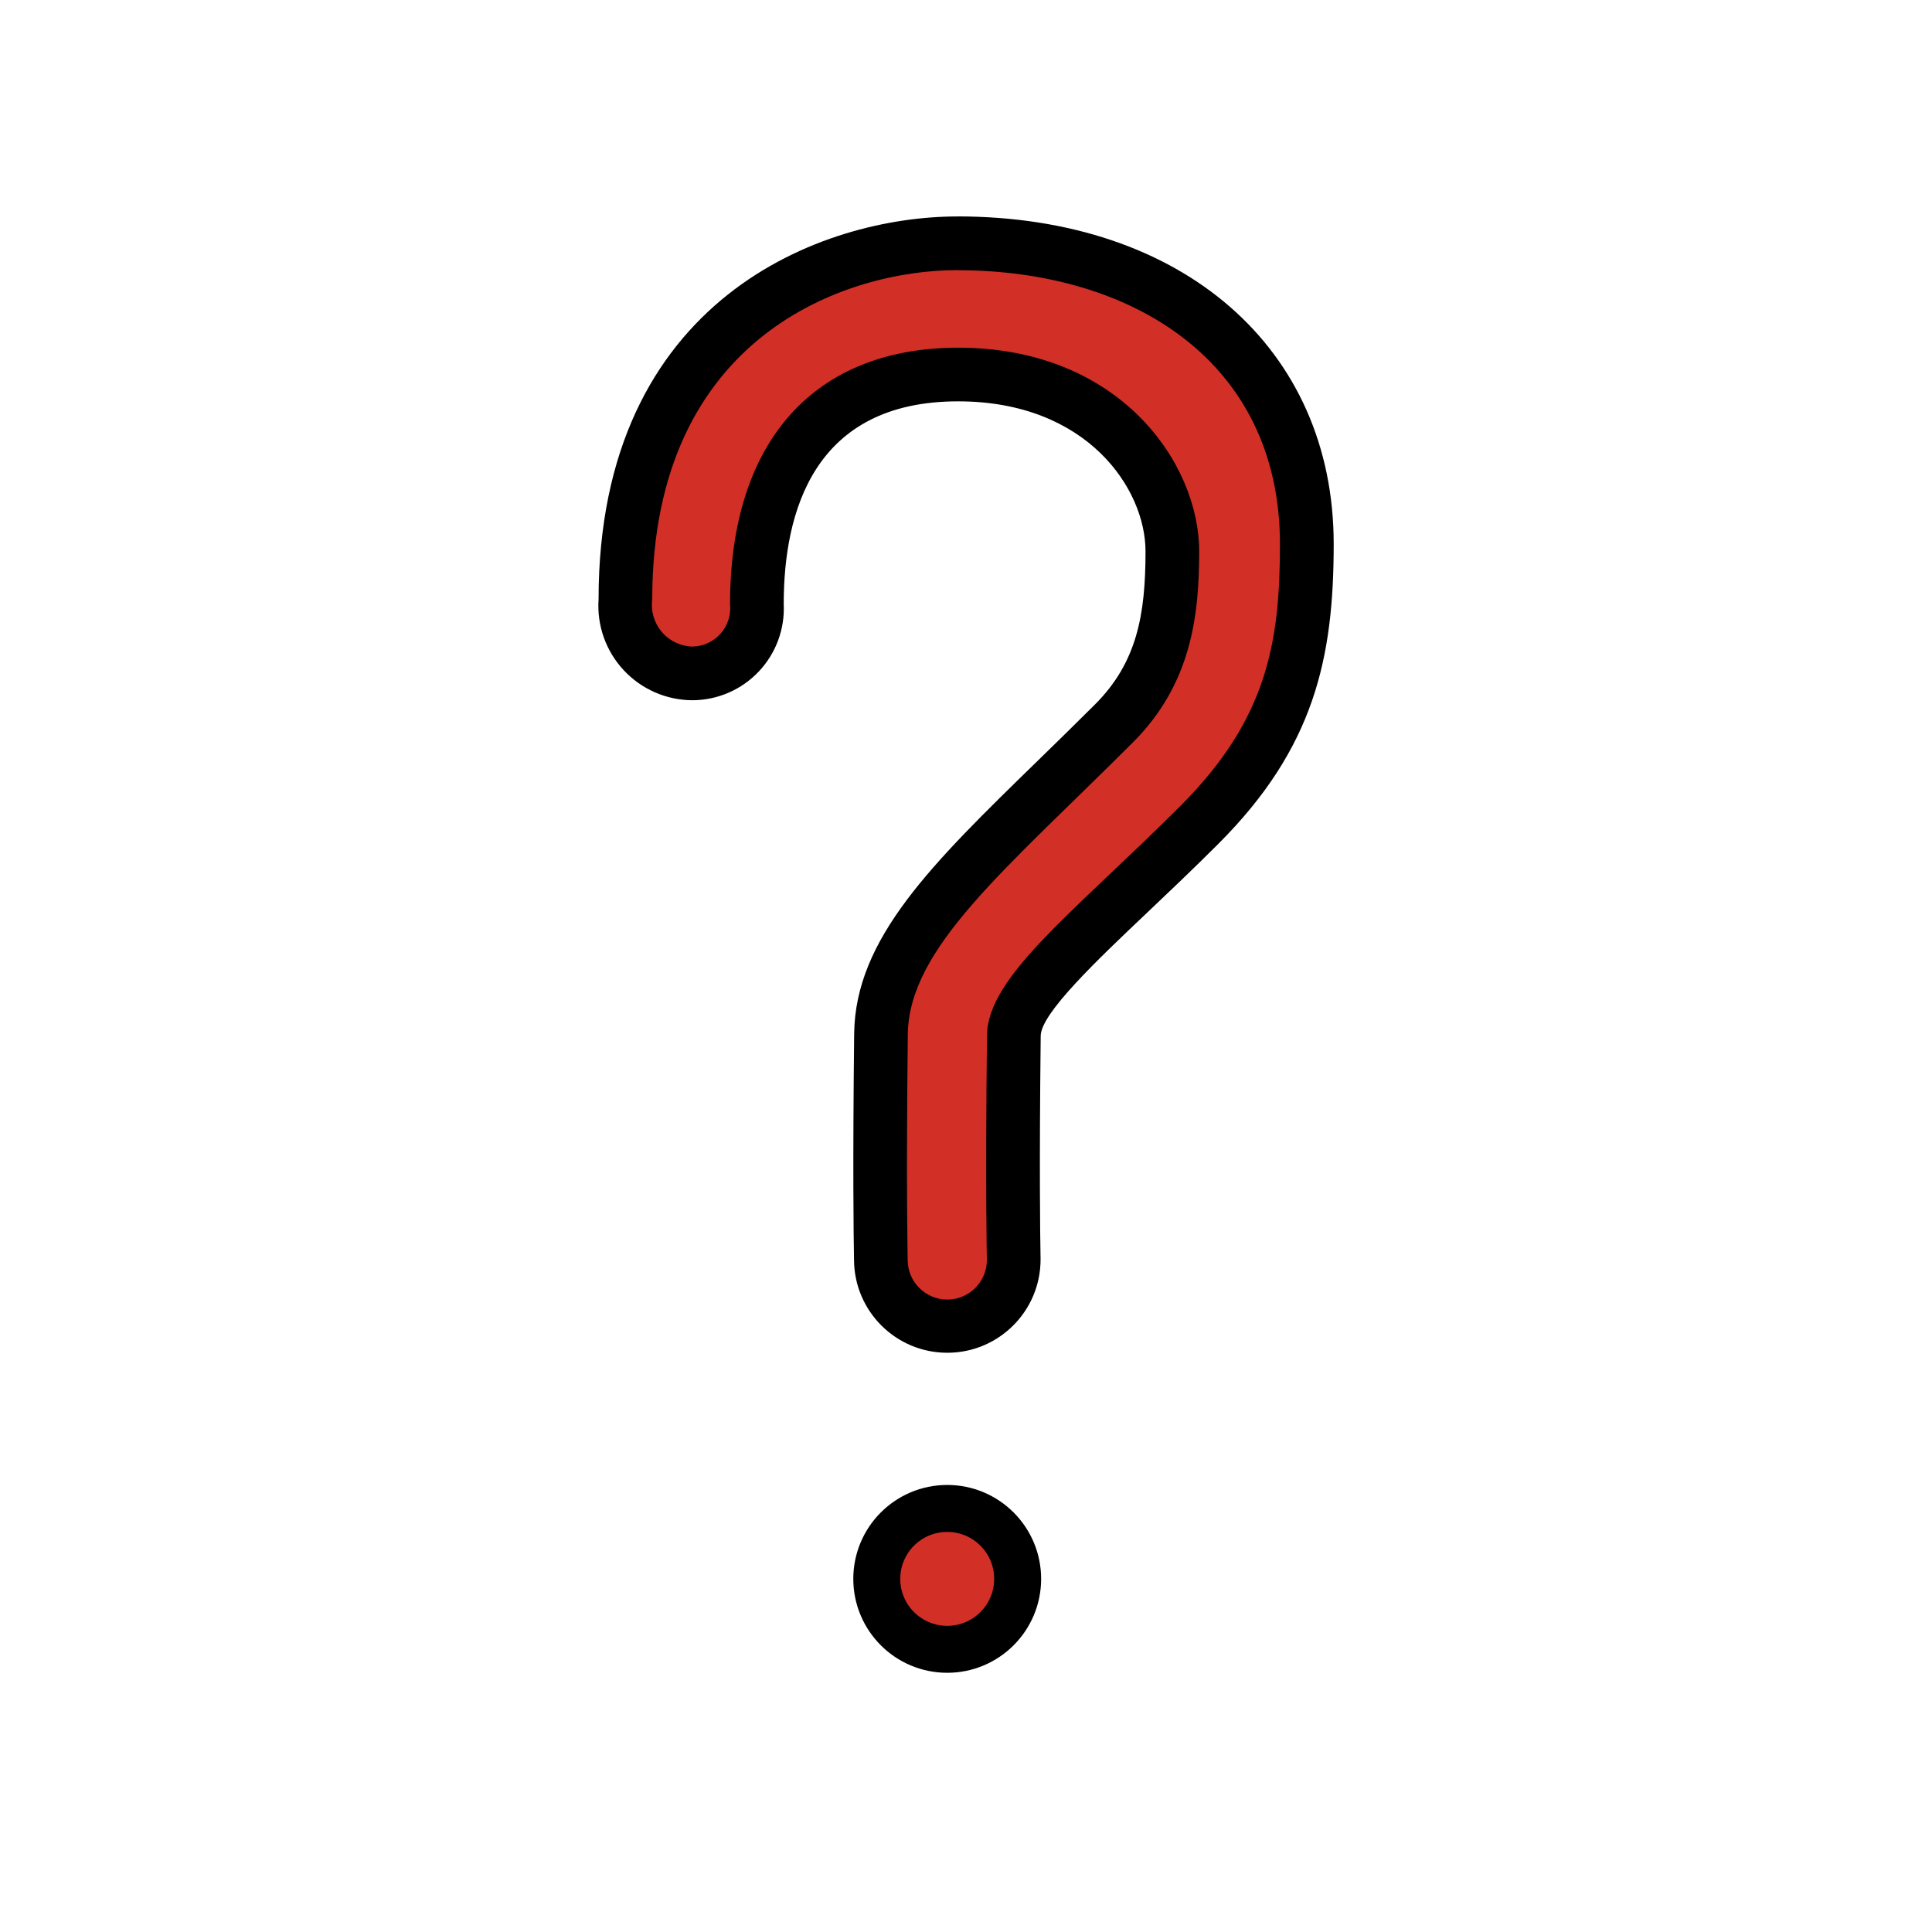
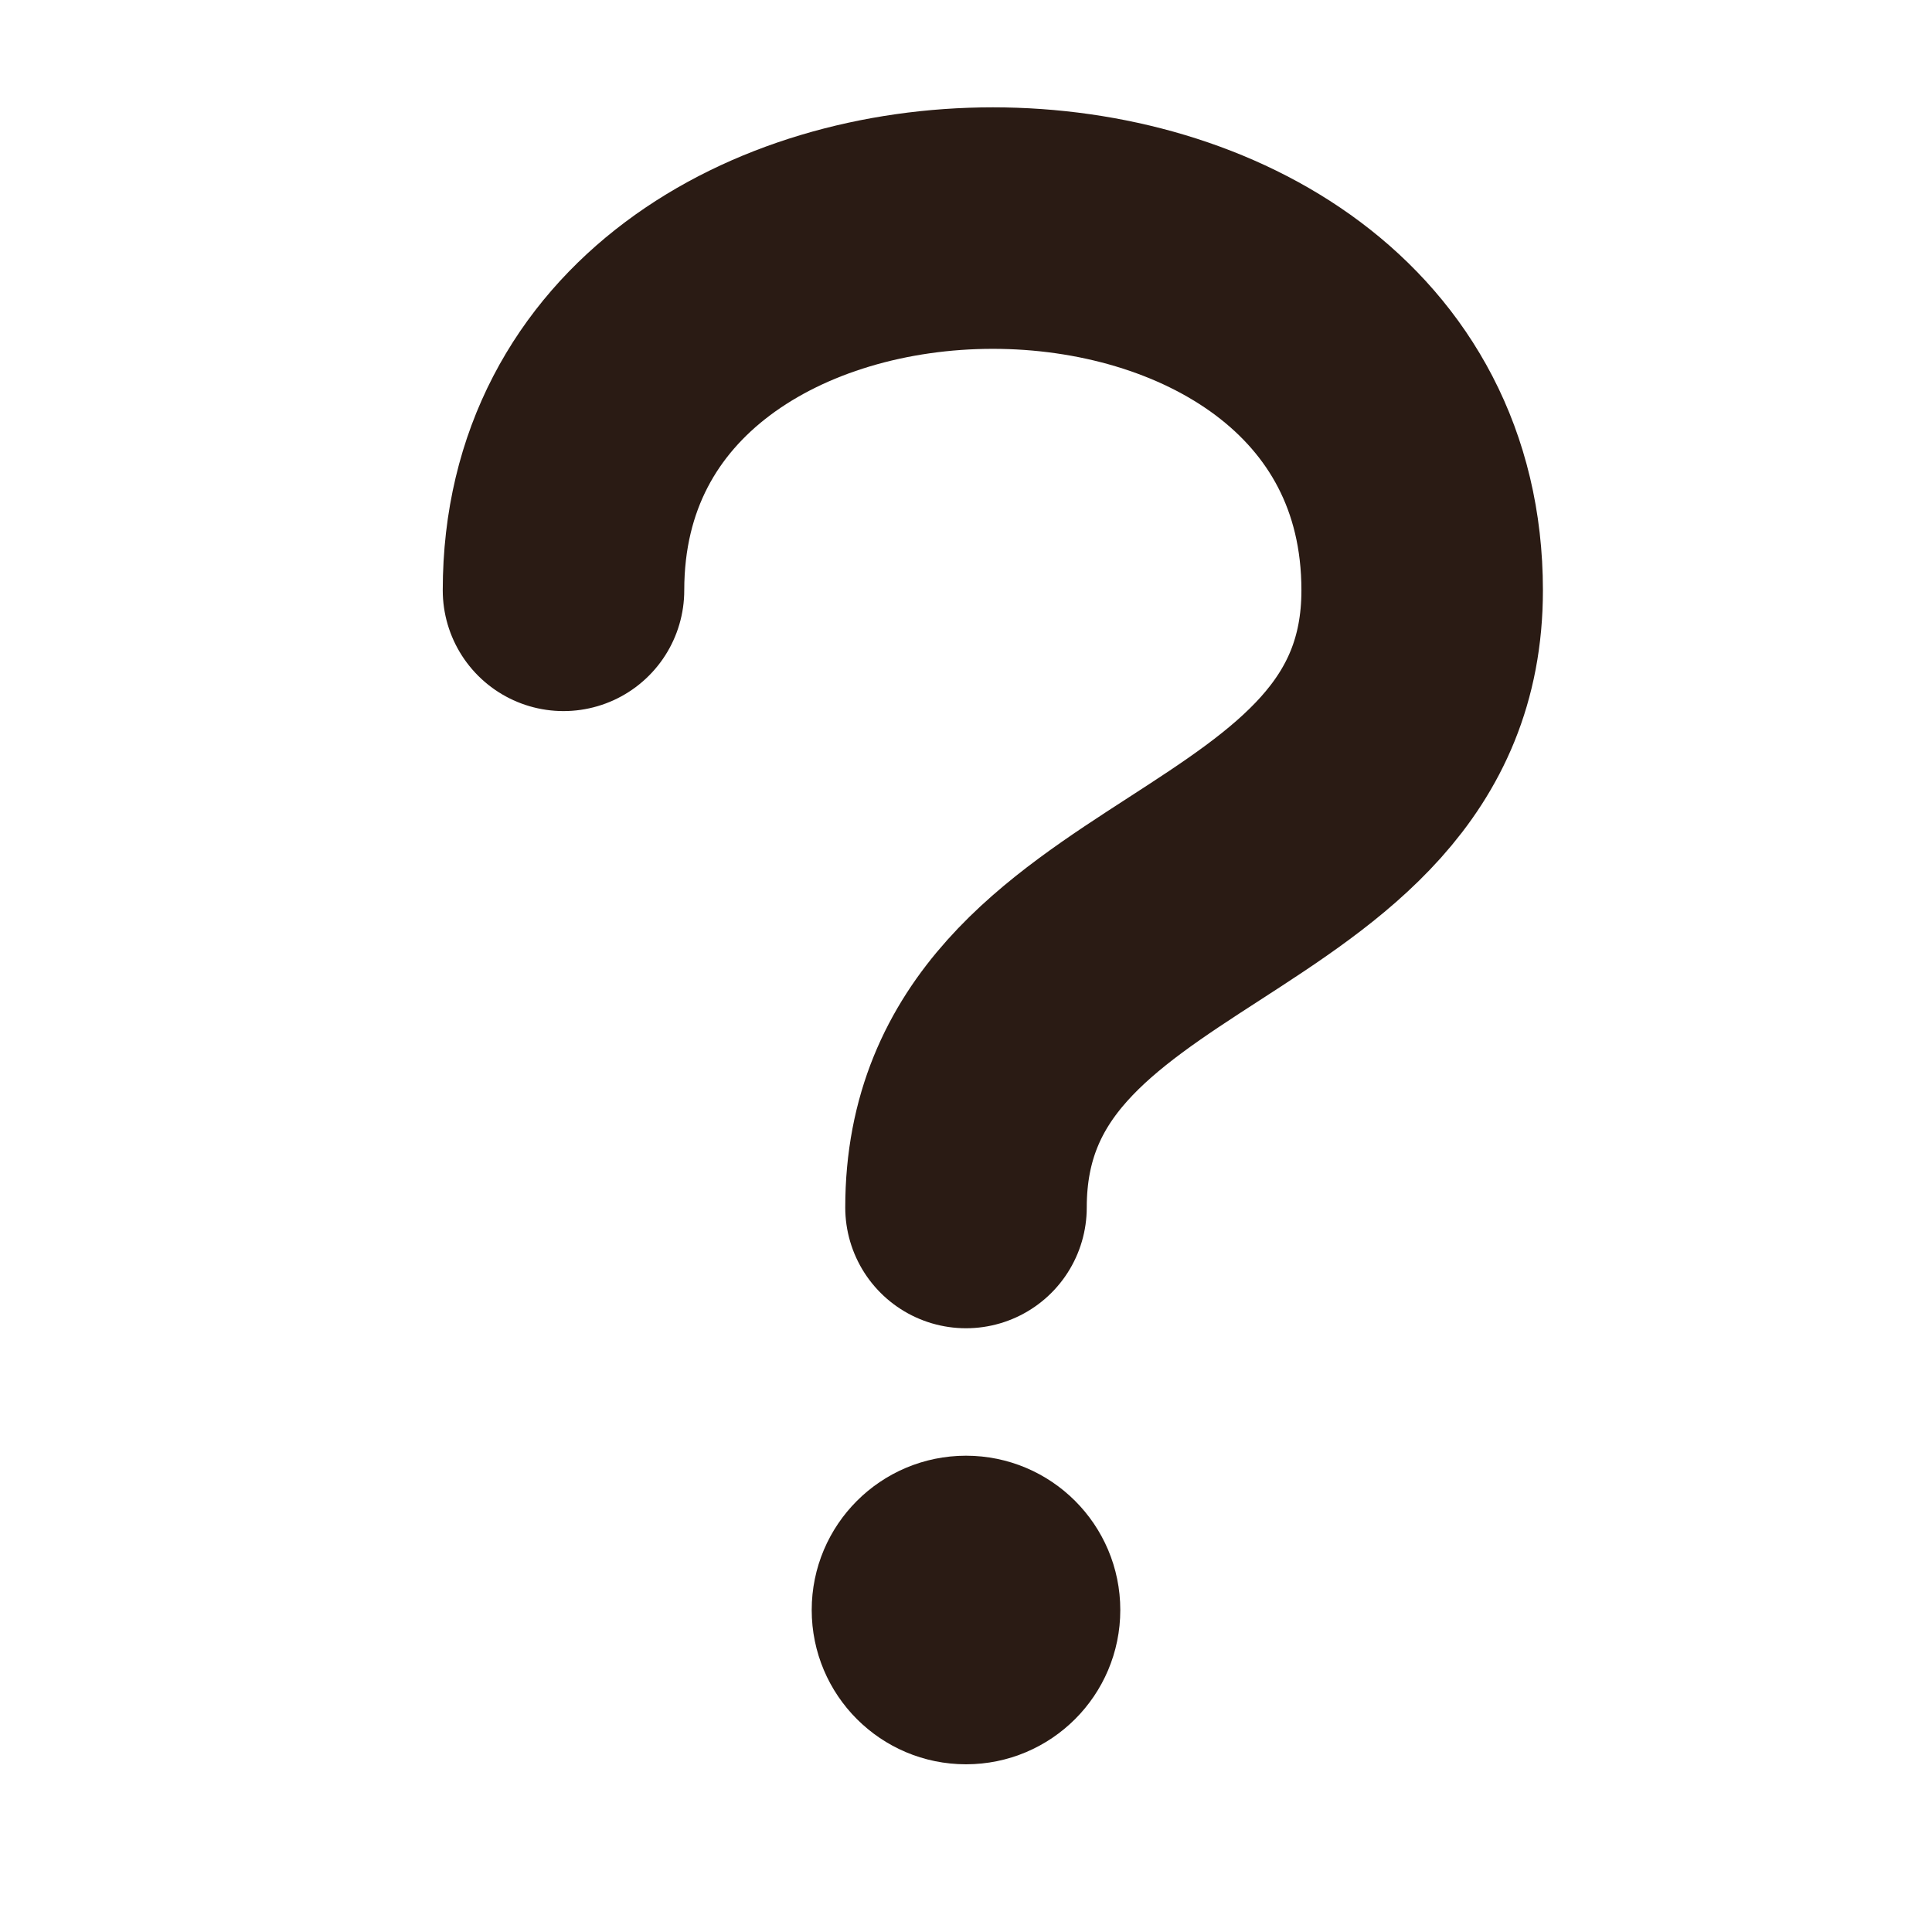
- <svg xmlns="http://www.w3.org/2000/svg" id="emoji" viewBox="0 0 72 72">
-   <g id="color">
-     <path fill="#d22f27" stroke-miterlimit="10" d="m48.72 20.15c0.305 9.298-8.021 12.75-10.82 19.21v7.565c0 1.39-1.11 2.5-2.5 2.5-1.38 0-2.5-1.11-2.5-2.5v-9.865c3.493-6.142 10.38-7.469 10.67-17.06 0-5.66-6.543-6.151-7.988-6.175h-0.05c-5.767 1.187-6.135 4.99-7.289 9.549-0.667 1.521-1.564 2.045-2.9 2.03-1.36-0.24-2.26-1.54-2.02-2.9 0.588-2.752 0.758-6.639 2.35-8.502 2.71-3.14 4.819-4.957 9.179-5.167 0.24 0 0.49-0.01 0.73-0.01 0.09 0 0.18 0 0.27 0.01 8.27 0.24 12.6 2.992 12.87 11.32z" />
-     <circle cx="34.95" cy="58.84" r="3" fill="#d22f27" stroke-miterlimit="10" />
-   </g>
-   <g id="hair" />
-   <g id="skin" />
-   <g id="skin-shadow" />
-   <g id="line">
-     <circle cx="35.3" cy="58.84" r="2.625" fill="none" stroke="#000" stroke-linecap="round" stroke-linejoin="round" stroke-miterlimit="10" stroke-width="1.75" />
-     <path d="m35.67 10.07c6.57 0 12.03 3.431 12.03 10.21 0 3.671-0.48 6.526-3.71 9.755-3.956 3.956-7.184 6.346-7.208 8.549-0.065 5.826-5e-3 8.278-0.004 8.36a1.476 1.476 0 0 1-1.464 1.487h-0.011a1.476 1.476 0 0 1-1.476-1.464c-5e-4 -0.082-0.061-2.561 0.004-8.416 0.036-3.231 3.63-6.127 8.385-10.88 2.178-2.174 2.474-4.716 2.474-7.127 0-3.282-2.965-7.587-8.984-7.587-5.338 0-8.499 3.467-8.499 9.552a1.434 1.434 0 0 1-1.395 1.587 1.552 1.552 0 0 1-1.505-1.759c0-9.882 7.291-12.27 11.36-12.27m0-2c-4.964 0-13.36 3.005-13.36 14.27a3.519 3.519 0 0 0 3.505 3.759 3.418 3.418 0 0 0 3.395-3.587c0-3.445 1.128-7.552 6.499-7.552 4.817 0 6.984 3.267 6.984 5.587 0 2.364-0.316 4.144-1.886 5.712-0.751 0.75-1.474 1.454-2.157 2.12-3.933 3.833-6.775 6.602-6.815 10.15-0.055 4.946-0.022 7.539-5e-3 8.424a3.476 3.476 0 1 0 6.952-0.025l-0.001-0.075c-0.016-0.86-0.049-3.384 0.006-8.248 0.009-0.838 2.102-2.822 3.948-4.572 0.809-0.767 1.726-1.636 2.675-2.585 3.577-3.577 4.296-6.926 4.296-11.17 0-7.301-5.638-12.21-14.03-12.21z" />
-   </g>
+ <svg xmlns="http://www.w3.org/2000/svg" viewBox="0 0 72 72" fill="none" stroke="#2a1b14" stroke-width="3.5" stroke-linecap="round" stroke-linejoin="round">
+   <path d="M21 22C21 4 53 4 53 22C53 34 36 33 36 45" fill="none" stroke-width="9" />
+   <circle cx="36" cy="60" r="4" fill="#2a1b14" />
</svg>
